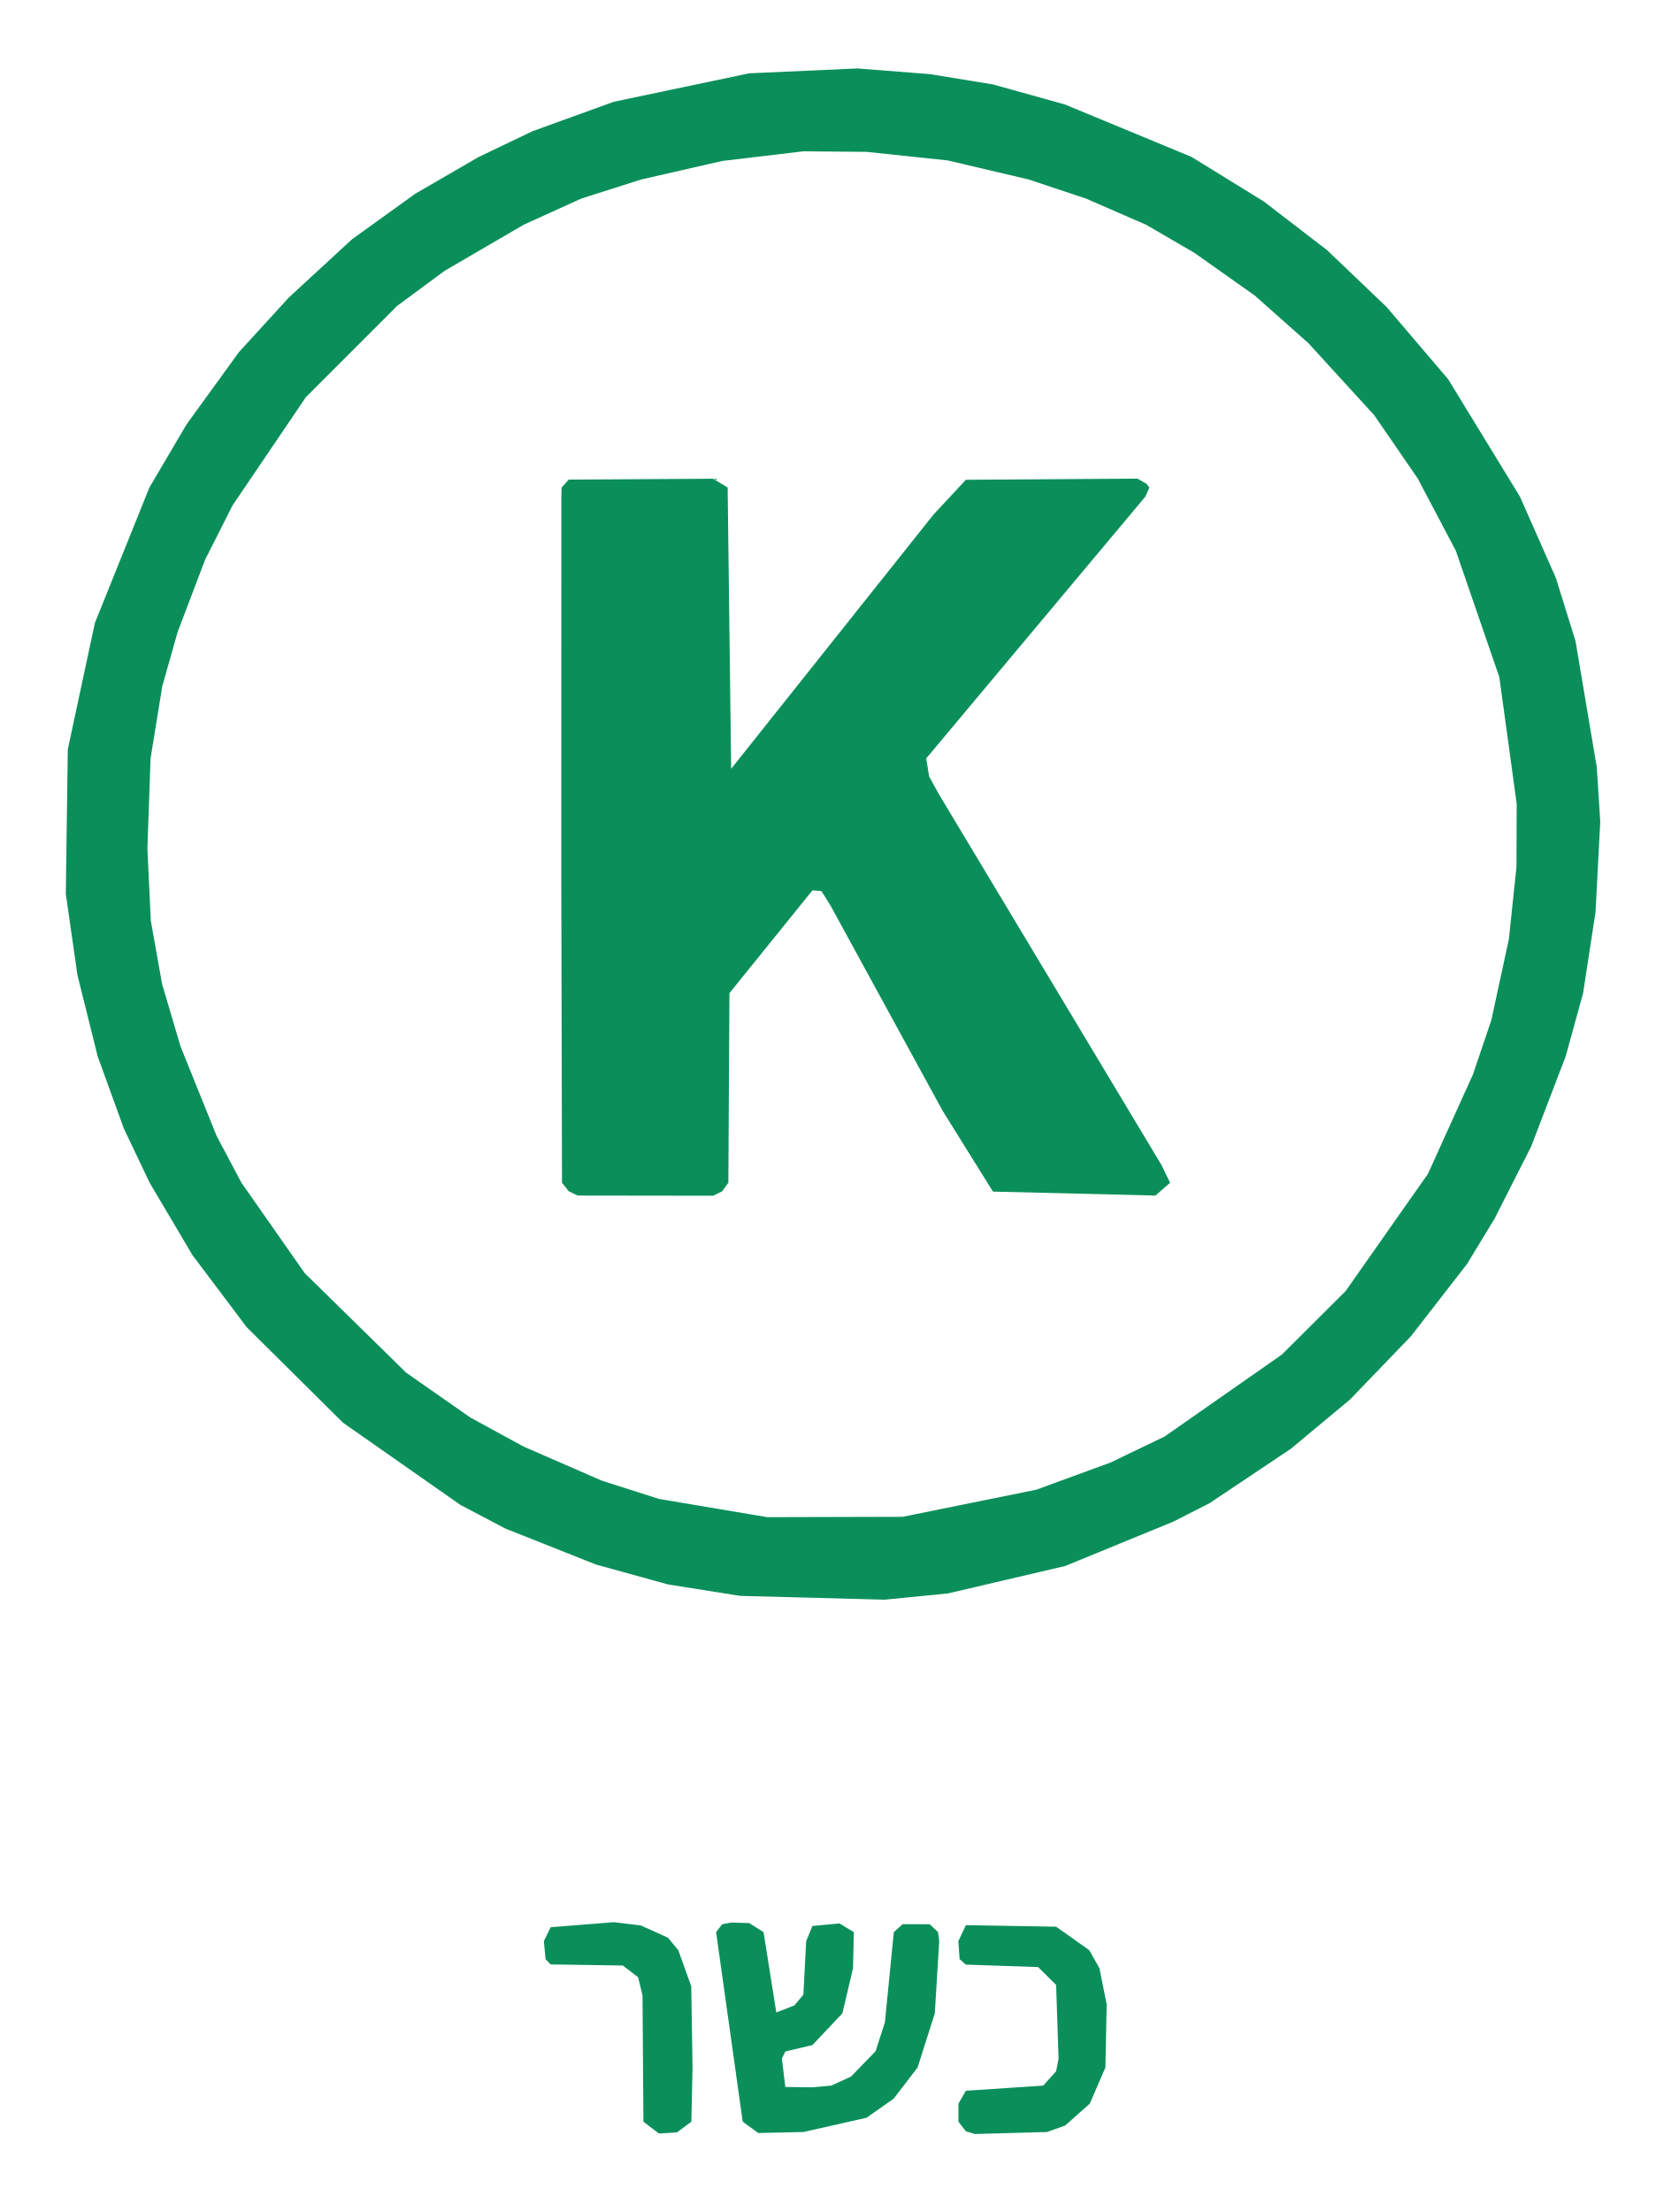
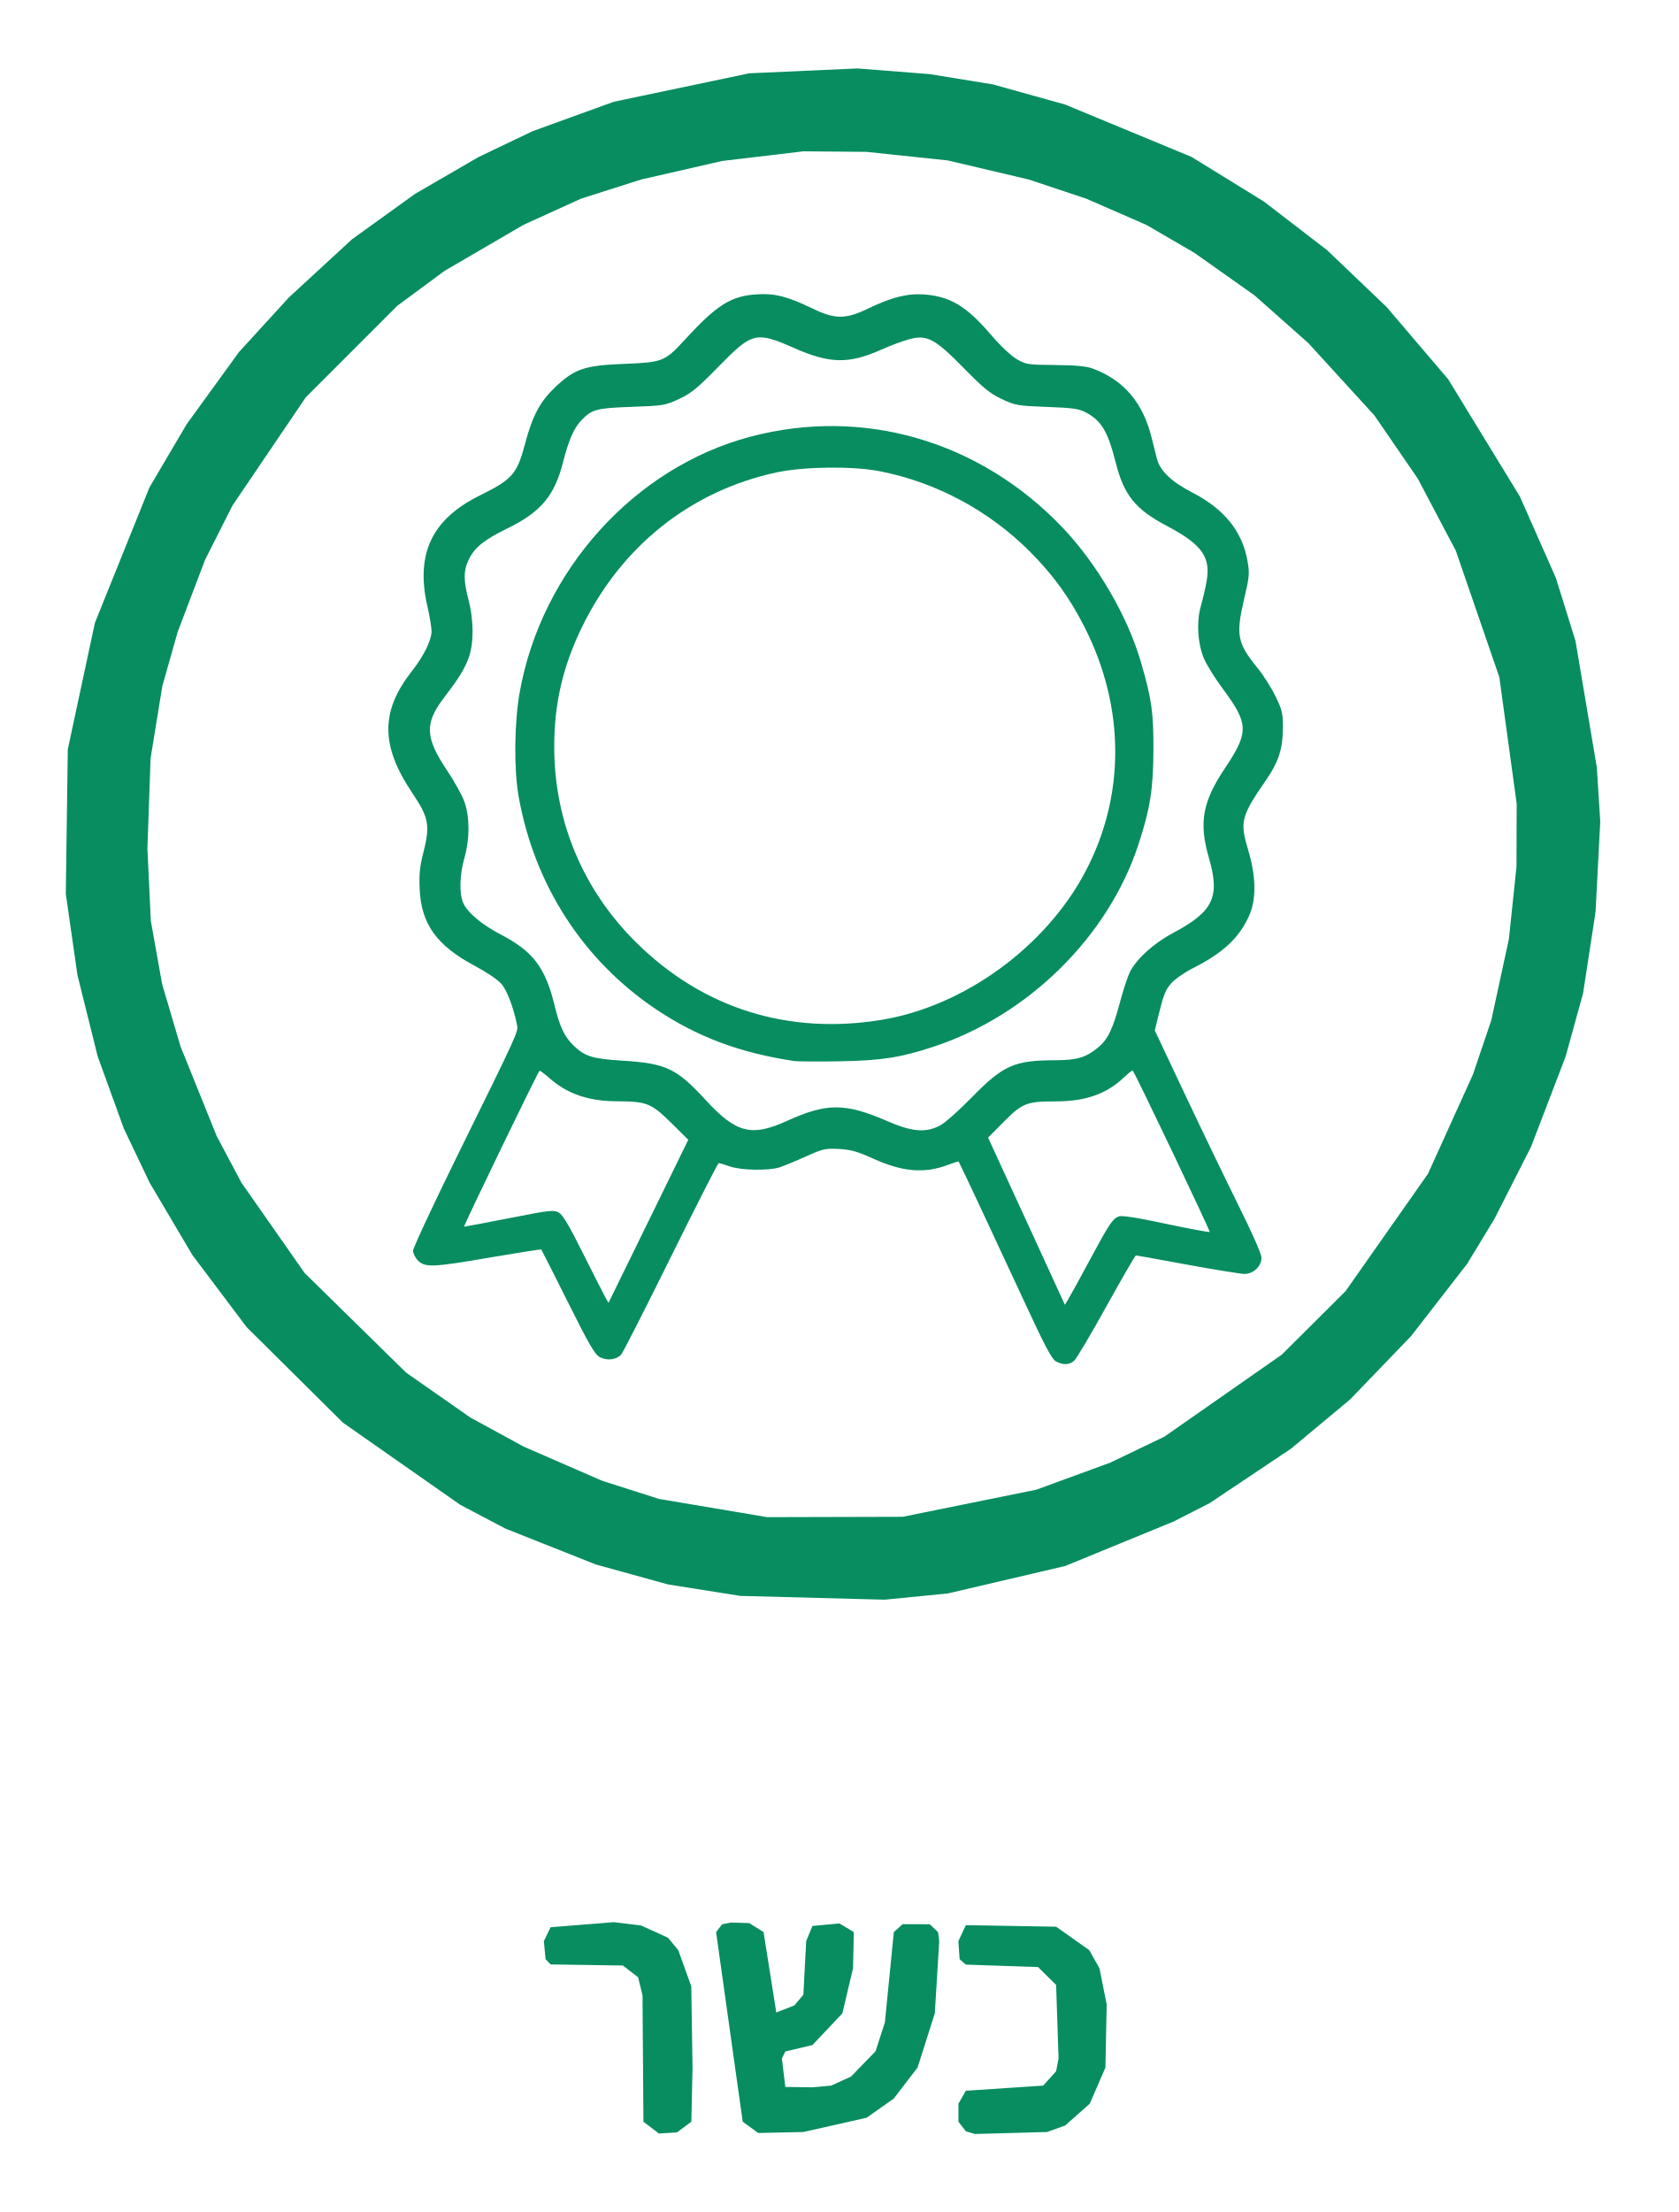
<svg xmlns="http://www.w3.org/2000/svg" width="186" height="245" viewBox="0 0 186 245" fill="none">
-   <path d="M 98.00,177.18 L 82.00,176.76 L 74.00,175.49 L 66.00,173.28 L 56.00,169.31 L 51.00,166.68 L 38.00,157.58 L 27.33,147.00 L 21.31,139.00 L 16.58,131.00 L 13.72,125.00 L 10.82,117.00 L 8.58,108.00 L 7.29,99.00 L 7.51,83.00 L 10.51,69.00 L 16.55,54.00 L 20.67,47.00 L 26.47,39.00 L 32.00,32.95 L 39.00,26.50 L 46.00,21.46 L 53.00,17.40 L 59.00,14.53 L 68.00,11.27 L 83.00,8.12 L 95.00,7.58 L 103.00,8.21 L 110.00,9.35 L 118.00,11.58 L 132.00,17.38 L 140.00,22.31 L 147.00,27.69 L 153.61,34.00 L 160.43,42.00 L 168.38,55.00 L 172.36,64.00 L 174.54,71.00 L 176.90,85.00 L 177.28,91.00 L 176.76,101.00 L 175.38,110.00 L 173.45,117.00 L 169.62,127.00 L 165.56,135.00 L 162.52,140.00 L 156.31,148.00 L 149.57,155.00 L 143.00,160.47 L 134.00,166.49 L 130.00,168.53 L 118.00,173.45 L 105.00,176.49 L 98.00,177.18 Z M 100.00,168.00 L 114.80,165.00 L 123.00,162.00 L 129.00,159.12 L 142.00,150.04 L 149.07,143.00 L 158.20,130.00 L 163.18,119.00 L 165.21,113.00 L 167.16,104.00 L 168.00,96.00 L 168.02,89.00 L 166.10,75.00 L 161.28,61.00 L 157.06,53.00 L 152.25,46.00 L 144.94,38.00 L 139.00,32.73 L 132.31,28.00 L 127.00,24.91 L 120.32,22.00 L 114.00,19.89 L 105.00,17.77 L 96.00,16.82 L 89.00,16.76 L 80.00,17.83 L 71.00,19.89 L 64.38,22.00 L 58.00,24.90 L 49.25,30.00 L 44.00,33.88 L 33.88,44.00 L 25.75,56.00 L 22.72,62.00 L 19.68,70.00 L 17.98,76.00 L 16.68,84.00 L 16.33,94.00 L 16.71,102.00 L 17.96,109.00 L 20.00,115.90 L 24.00,125.82 L 26.75,131.00 L 33.75,141.00 L 45.00,152.04 L 52.10,157.00 L 58.00,160.22 L 66.68,164.00 L 73.00,166.02 L 85.00,168.04 L 100.00,168.00 Z M 128.00,132.42 L 110.00,131.98 L 104.41,123.00 L 92.00,100.29 L 91.00,98.70 L 90.00,98.62 L 80.81,110.00 L 80.69,131.00 L 80.00,131.95 L 79.00,132.44 L 64.00,132.42 L 63.00,131.94 L 62.26,131.00 L 62.18,97.00 L 62.19,55.00 L 62.22,54.00 L 63.00,53.12 L 79.00,53.02 L 80.61,54.00 L 81.00,85.15 L 103.41,57.00 L 107.00,53.14 L 126.00,53.01 L 127.00,53.57 L 127.33,54.00 L 126.89,55.00 L 102.61,84.00 L 102.93,86.00 L 104.00,87.94 L 128.65,129.00 L 129.63,131.00 L 128.00,132.42 Z M 75.00,236.18 L 73.00,236.31 L 71.28,235.00 L 71.18,221.00 L 70.69,219.00 L 69.00,217.70 L 61.00,217.58 L 60.44,217.00 L 60.25,215.00 L 61.00,213.46 L 68.00,212.90 L 71.00,213.26 L 74.00,214.62 L 75.14,216.00 L 76.58,220.00 L 76.72,229.00 L 76.59,235.00 L 75.00,236.18 Z M 89.00,236.14 L 84.00,236.25 L 82.28,235.00 L 79.33,214.00 L 80.00,213.13 L 81.00,212.94 L 83.00,213.00 L 84.59,214.00 L 86.00,222.90 L 88.00,222.12 L 89.00,220.93 L 89.31,215.00 L 90.00,213.32 L 93.00,213.04 L 94.59,214.00 L 94.50,218.00 L 93.32,223.00 L 90.00,226.51 L 87.00,227.22 L 86.62,228.00 L 87.00,231.15 L 90.00,231.19 L 92.08,231.00 L 94.28,230.00 L 97.00,227.19 L 98.03,224.00 L 99.02,214.00 L 100.00,213.12 L 103.00,213.13 L 103.92,214.00 L 104.05,215.00 L 103.56,223.00 L 101.65,229.00 L 99.00,232.45 L 96.00,234.56 L 89.00,236.14 Z M 116.00,236.14 L 108.00,236.36 L 107.00,236.06 L 106.18,235.00 L 106.18,233.00 L 107.00,231.57 L 115.57,231.00 L 117.00,229.41 L 117.27,228.00 L 117.00,219.85 L 115.00,217.87 L 107.00,217.60 L 106.31,217.00 L 106.17,215.00 L 107.00,213.23 L 117.00,213.40 L 120.67,216.00 L 121.80,218.00 L 122.60,222.00 L 122.46,229.00 L 120.73,233.00 L 118.00,235.42 L 116.00,236.14 Z" fill="#0B8F5A" fill-rule="evenodd" clip-rule="evenodd" shape-rendering="geometricPrecision" />
+   <path d="M 98.00,177.18 L 82.00,176.76 L 74.00,175.49 L 66.00,173.28 L 56.00,169.31 L 51.00,166.68 L 38.00,157.58 L 27.33,147.00 L 21.31,139.00 L 16.58,131.00 L 13.72,125.00 L 10.82,117.00 L 8.58,108.00 L 7.29,99.00 L 7.51,83.00 L 10.51,69.00 L 16.55,54.00 L 20.67,47.00 L 26.47,39.00 L 32.00,32.95 L 39.00,26.50 L 46.00,21.46 L 53.00,17.40 L 59.00,14.53 L 68.00,11.27 L 83.00,8.12 L 95.00,7.58 L 103.00,8.21 L 110.00,9.35 L 118.00,11.58 L 132.00,17.38 L 140.00,22.31 L 147.00,27.69 L 153.61,34.00 L 160.43,42.00 L 168.38,55.00 L 172.36,64.00 L 174.54,71.00 L 176.90,85.00 L 177.28,91.00 L 176.76,101.00 L 175.38,110.00 L 173.45,117.00 L 169.62,127.00 L 165.56,135.00 L 162.52,140.00 L 156.31,148.00 L 149.57,155.00 L 143.00,160.47 L 134.00,166.49 L 130.00,168.53 L 118.00,173.45 L 105.00,176.49 L 98.00,177.18 Z M 100.00,168.00 L 114.80,165.00 L 123.00,162.00 L 129.00,159.12 L 142.00,150.04 L 149.07,143.00 L 158.20,130.00 L 163.18,119.00 L 165.21,113.00 L 167.16,104.00 L 168.00,96.00 L 168.02,89.00 L 166.10,75.00 L 161.28,61.00 L 157.06,53.00 L 152.25,46.00 L 144.94,38.00 L 139.00,32.73 L 132.31,28.00 L 127.00,24.91 L 120.32,22.00 L 114.00,19.89 L 105.00,17.77 L 96.00,16.82 L 89.00,16.76 L 80.00,17.83 L 71.00,19.89 L 64.38,22.00 L 58.00,24.90 L 49.25,30.00 L 44.00,33.88 L 33.88,44.00 L 25.75,56.00 L 22.72,62.00 L 19.68,70.00 L 17.98,76.00 L 16.68,84.00 L 16.33,94.00 L 16.71,102.00 L 17.96,109.00 L 20.00,115.90 L 24.00,125.82 L 26.75,131.00 L 33.75,141.00 L 45.00,152.04 L 52.10,157.00 L 58.00,160.22 L 66.68,164.00 L 73.00,166.02 L 85.00,168.04 L 100.00,168.00 Z M 116.97,150.78 C 116.51,150.53 115.72,149.02 113.35,143.90 C 110.07,136.82 106.28,128.73 106.20,128.65 C 106.18,128.62 105.65,128.78 105.03,129.02 C 102.38,130.01 99.96,129.80 96.67,128.30 C 94.99,127.54 94.25,127.33 92.94,127.26 C 91.43,127.18 91.16,127.24 89.30,128.08 C 88.20,128.58 86.88,129.12 86.38,129.29 C 85.13,129.69 82.06,129.63 80.81,129.18 C 80.24,128.98 79.71,128.82 79.62,128.82 C 79.54,128.81 77.15,133.50 74.32,139.22 C 71.49,144.94 69.02,149.80 68.82,150.02 C 68.29,150.61 67.29,150.74 66.48,150.33 C 65.89,150.02 65.33,149.06 62.91,144.22 C 61.34,141.07 60.01,138.45 59.97,138.40 C 59.93,138.35 57.45,138.74 54.46,139.25 C 47.99,140.37 47.10,140.41 46.32,139.63 C 46.01,139.33 45.76,138.83 45.76,138.53 C 45.76,138.23 47.92,133.59 50.56,128.22 C 57.55,114.03 57.43,114.28 57.27,113.49 C 56.91,111.66 56.18,109.73 55.58,109.01 C 55.19,108.54 53.97,107.71 52.57,106.96 C 48.36,104.72 46.65,102.32 46.49,98.43 C 46.42,96.87 46.51,95.94 46.88,94.52 C 47.67,91.43 47.52,90.58 45.70,87.87 C 42.15,82.60 42.13,78.77 45.65,74.31 C 46.95,72.65 47.80,70.92 47.81,69.92 C 47.81,69.52 47.60,68.24 47.33,67.08 C 46.03,61.31 47.86,57.49 53.17,54.87 C 56.77,53.09 57.28,52.51 58.18,49.11 C 59.00,46.01 59.85,44.44 61.56,42.83 C 63.70,40.83 64.79,40.47 69.20,40.30 C 73.40,40.13 73.66,40.03 75.80,37.70 C 79.40,33.77 80.96,32.78 83.85,32.60 C 85.82,32.47 87.22,32.83 89.95,34.14 C 92.52,35.39 93.67,35.39 96.25,34.14 C 98.83,32.90 100.58,32.47 102.48,32.62 C 105.29,32.85 107.10,33.95 109.73,37.02 C 110.78,38.25 111.98,39.39 112.61,39.76 C 113.64,40.37 113.83,40.40 116.88,40.43 C 119.22,40.45 120.33,40.56 121.08,40.83 C 124.49,42.10 126.62,44.59 127.58,48.48 C 127.78,49.29 128.05,50.35 128.17,50.82 C 128.52,52.16 129.79,53.37 132.10,54.56 C 135.64,56.38 137.65,58.88 138.21,62.19 C 138.44,63.51 138.40,63.92 137.85,66.25 C 136.89,70.35 137.05,71.19 139.30,73.97 C 139.96,74.78 140.87,76.21 141.32,77.15 C 142.07,78.72 142.14,79.02 142.12,80.79 C 142.09,83.01 141.62,84.42 140.25,86.41 C 137.48,90.42 137.33,91.01 138.29,94.20 C 139.17,97.13 139.19,99.67 138.35,101.50 C 137.23,103.92 135.49,105.54 132.22,107.20 C 131.27,107.68 130.18,108.43 129.78,108.88 C 129.08,109.68 128.93,110.07 128.26,112.77 L 127.93,114.13 L 131.37,121.42 C 133.26,125.42 135.92,130.93 137.28,133.67 C 138.75,136.62 139.75,138.91 139.75,139.31 C 139.75,140.24 138.85,141.10 137.88,141.10 C 137.46,141.10 134.62,140.64 131.56,140.08 C 128.49,139.51 125.92,139.05 125.84,139.05 C 125.76,139.05 124.29,141.59 122.57,144.69 C 120.86,147.78 119.25,150.50 118.99,150.72 C 118.45,151.19 117.77,151.21 116.97,150.78 Z M 120.63,139.74 C 122.88,135.56 123.25,134.99 123.93,134.73 C 124.27,134.60 125.91,134.85 129.17,135.55 C 131.78,136.10 133.95,136.50 134.01,136.45 C 134.10,136.36 125.77,118.88 125.49,118.59 C 125.44,118.53 125.02,118.85 124.55,119.30 C 122.59,121.17 120.27,121.99 116.92,121.99 C 113.76,121.99 113.25,122.18 111.20,124.25 L 109.46,126.00 L 113.72,135.26 L 117.97,144.52 L 118.35,143.89 C 118.56,143.55 119.59,141.68 120.63,139.74 Z M 72.98,132.93 L 76.25,126.24 L 74.38,124.39 C 72.18,122.21 71.62,121.99 68.49,121.98 C 65.22,121.98 62.89,121.19 60.85,119.40 C 60.30,118.91 59.81,118.55 59.77,118.60 C 59.51,118.87 51.29,135.87 51.41,135.87 C 51.49,135.87 53.75,135.44 56.43,134.92 C 60.84,134.05 61.34,133.99 61.89,134.29 C 62.33,134.53 63.05,135.73 64.59,138.83 C 65.75,141.14 66.86,143.32 67.05,143.67 L 67.41,144.30 L 68.56,141.96 C 69.19,140.67 71.18,136.61 72.98,132.93 Z M 87.16,124.16 C 91.58,122.15 93.64,122.15 98.26,124.16 C 100.99,125.35 102.49,125.49 104.09,124.69 C 104.62,124.43 106.21,123.03 107.66,121.54 C 111.16,117.97 112.35,117.44 116.97,117.43 C 119.36,117.42 120.36,117.11 121.72,115.96 C 122.74,115.10 123.31,113.90 124.07,111.02 C 124.42,109.68 124.93,108.15 125.20,107.61 C 125.95,106.16 127.82,104.47 129.98,103.32 C 134.42,100.96 135.18,99.35 133.93,95.03 C 132.79,91.11 133.21,88.81 135.72,85.06 C 138.38,81.08 138.35,80.16 135.42,76.23 C 134.64,75.17 133.74,73.74 133.43,73.06 C 132.69,71.43 132.52,68.90 133.03,67.14 C 133.23,66.45 133.51,65.26 133.65,64.49 C 134.17,61.73 133.21,60.34 129.32,58.28 C 125.76,56.40 124.52,54.87 123.59,51.19 C 122.72,47.77 122.01,46.59 120.29,45.68 C 119.52,45.27 118.85,45.17 115.97,45.07 C 112.72,44.95 112.48,44.90 110.98,44.20 C 109.67,43.58 108.94,42.99 106.77,40.77 C 103.53,37.47 102.67,37.02 100.63,37.60 C 99.93,37.79 98.54,38.32 97.53,38.77 C 94.05,40.32 91.90,40.28 88.03,38.57 C 83.73,36.68 83.35,36.77 79.58,40.63 C 77.26,43.00 76.57,43.56 75.23,44.19 C 73.70,44.90 73.50,44.94 70.00,45.06 C 66.07,45.20 65.55,45.34 64.38,46.58 C 63.58,47.42 62.98,48.80 62.37,51.21 C 61.43,54.92 59.90,56.74 56.16,58.55 C 53.63,59.79 52.57,60.64 51.92,61.99 C 51.34,63.19 51.33,64.27 51.91,66.46 C 52.50,68.73 52.50,71.30 51.91,72.88 C 51.42,74.18 50.84,75.12 49.12,77.37 C 47.03,80.11 47.11,81.74 49.50,85.29 C 50.32,86.51 51.20,88.09 51.45,88.81 C 52.05,90.52 52.05,92.92 51.45,95.02 C 50.92,96.86 50.86,98.92 51.30,99.97 C 51.75,101.05 53.36,102.40 55.46,103.50 C 59.05,105.36 60.41,107.15 61.44,111.37 C 62.02,113.74 62.52,114.81 63.53,115.79 C 64.78,117.01 65.62,117.27 68.97,117.48 C 73.79,117.78 74.95,118.33 78.17,121.83 C 81.54,125.50 83.25,125.94 87.16,124.16 Z M 87.98,117.52 C 81.93,116.61 77.20,114.83 72.62,111.75 C 64.58,106.33 59.20,98.00 57.46,88.24 C 56.92,85.23 56.97,80.06 57.57,76.70 C 59.97,63.19 70.28,51.77 83.13,48.37 C 95.62,45.06 108.52,48.81 117.69,58.41 C 121.54,62.45 124.92,68.25 126.40,73.35 C 127.59,77.46 127.79,78.85 127.78,83.07 C 127.76,87.45 127.41,89.62 126.09,93.62 C 122.73,103.79 113.88,112.49 103.40,115.94 C 99.76,117.14 97.63,117.47 92.98,117.55 C 90.60,117.59 88.35,117.57 87.98,117.52 Z M 97.65,112.96 C 106.80,111.46 115.84,104.89 120.25,96.53 C 124.68,88.12 124.65,78.34 120.16,69.48 C 118.49,66.19 116.70,63.71 114.13,61.13 C 109.59,56.57 103.75,53.43 97.50,52.20 C 94.52,51.61 89.16,51.67 86.10,52.31 C 76.59,54.33 68.87,60.44 64.48,69.44 C 62.36,73.78 61.39,77.94 61.40,82.73 C 61.40,90.95 64.57,98.52 70.43,104.34 C 77.80,111.66 87.27,114.66 97.65,112.96 Z M 75.00,236.18 L 73.00,236.31 L 71.28,235.00 L 71.18,221.00 L 70.69,219.00 L 69.00,217.70 L 61.00,217.58 L 60.44,217.00 L 60.25,215.00 L 61.00,213.46 L 68.00,212.90 L 71.00,213.26 L 74.00,214.62 L 75.14,216.00 L 76.58,220.00 L 76.72,229.00 L 76.59,235.00 L 75.00,236.18 Z M 89.00,236.14 L 84.00,236.25 L 82.28,235.00 L 79.33,214.00 L 80.00,213.13 L 81.00,212.94 L 83.00,213.00 L 84.59,214.00 L 86.00,222.90 L 88.00,222.12 L 89.00,220.93 L 89.31,215.00 L 90.00,213.32 L 93.00,213.04 L 94.59,214.00 L 94.50,218.00 L 93.32,223.00 L 90.00,226.51 L 87.00,227.22 L 86.62,228.00 L 87.00,231.15 L 90.00,231.19 L 92.08,231.00 L 94.28,230.00 L 97.00,227.19 L 98.03,224.00 L 99.02,214.00 L 100.00,213.12 L 103.00,213.13 L 103.92,214.00 L 104.05,215.00 L 103.56,223.00 L 101.65,229.00 L 99.00,232.45 L 96.00,234.56 L 89.00,236.14 Z M 116.00,236.14 L 108.00,236.36 L 107.00,236.06 L 106.18,235.00 L 106.18,233.00 L 107.00,231.57 L 115.57,231.00 L 117.00,229.41 L 117.27,228.00 L 117.00,219.85 L 115.00,217.87 L 107.00,217.60 L 106.31,217.00 L 106.17,215.00 L 107.00,213.23 L 117.00,213.40 L 120.67,216.00 L 121.80,218.00 L 122.60,222.00 L 122.46,229.00 L 120.73,233.00 L 118.00,235.42 L 116.00,236.14 Z" fill="#078D60" fill-rule="evenodd" clip-rule="evenodd" shape-rendering="geometricPrecision" />
</svg>
